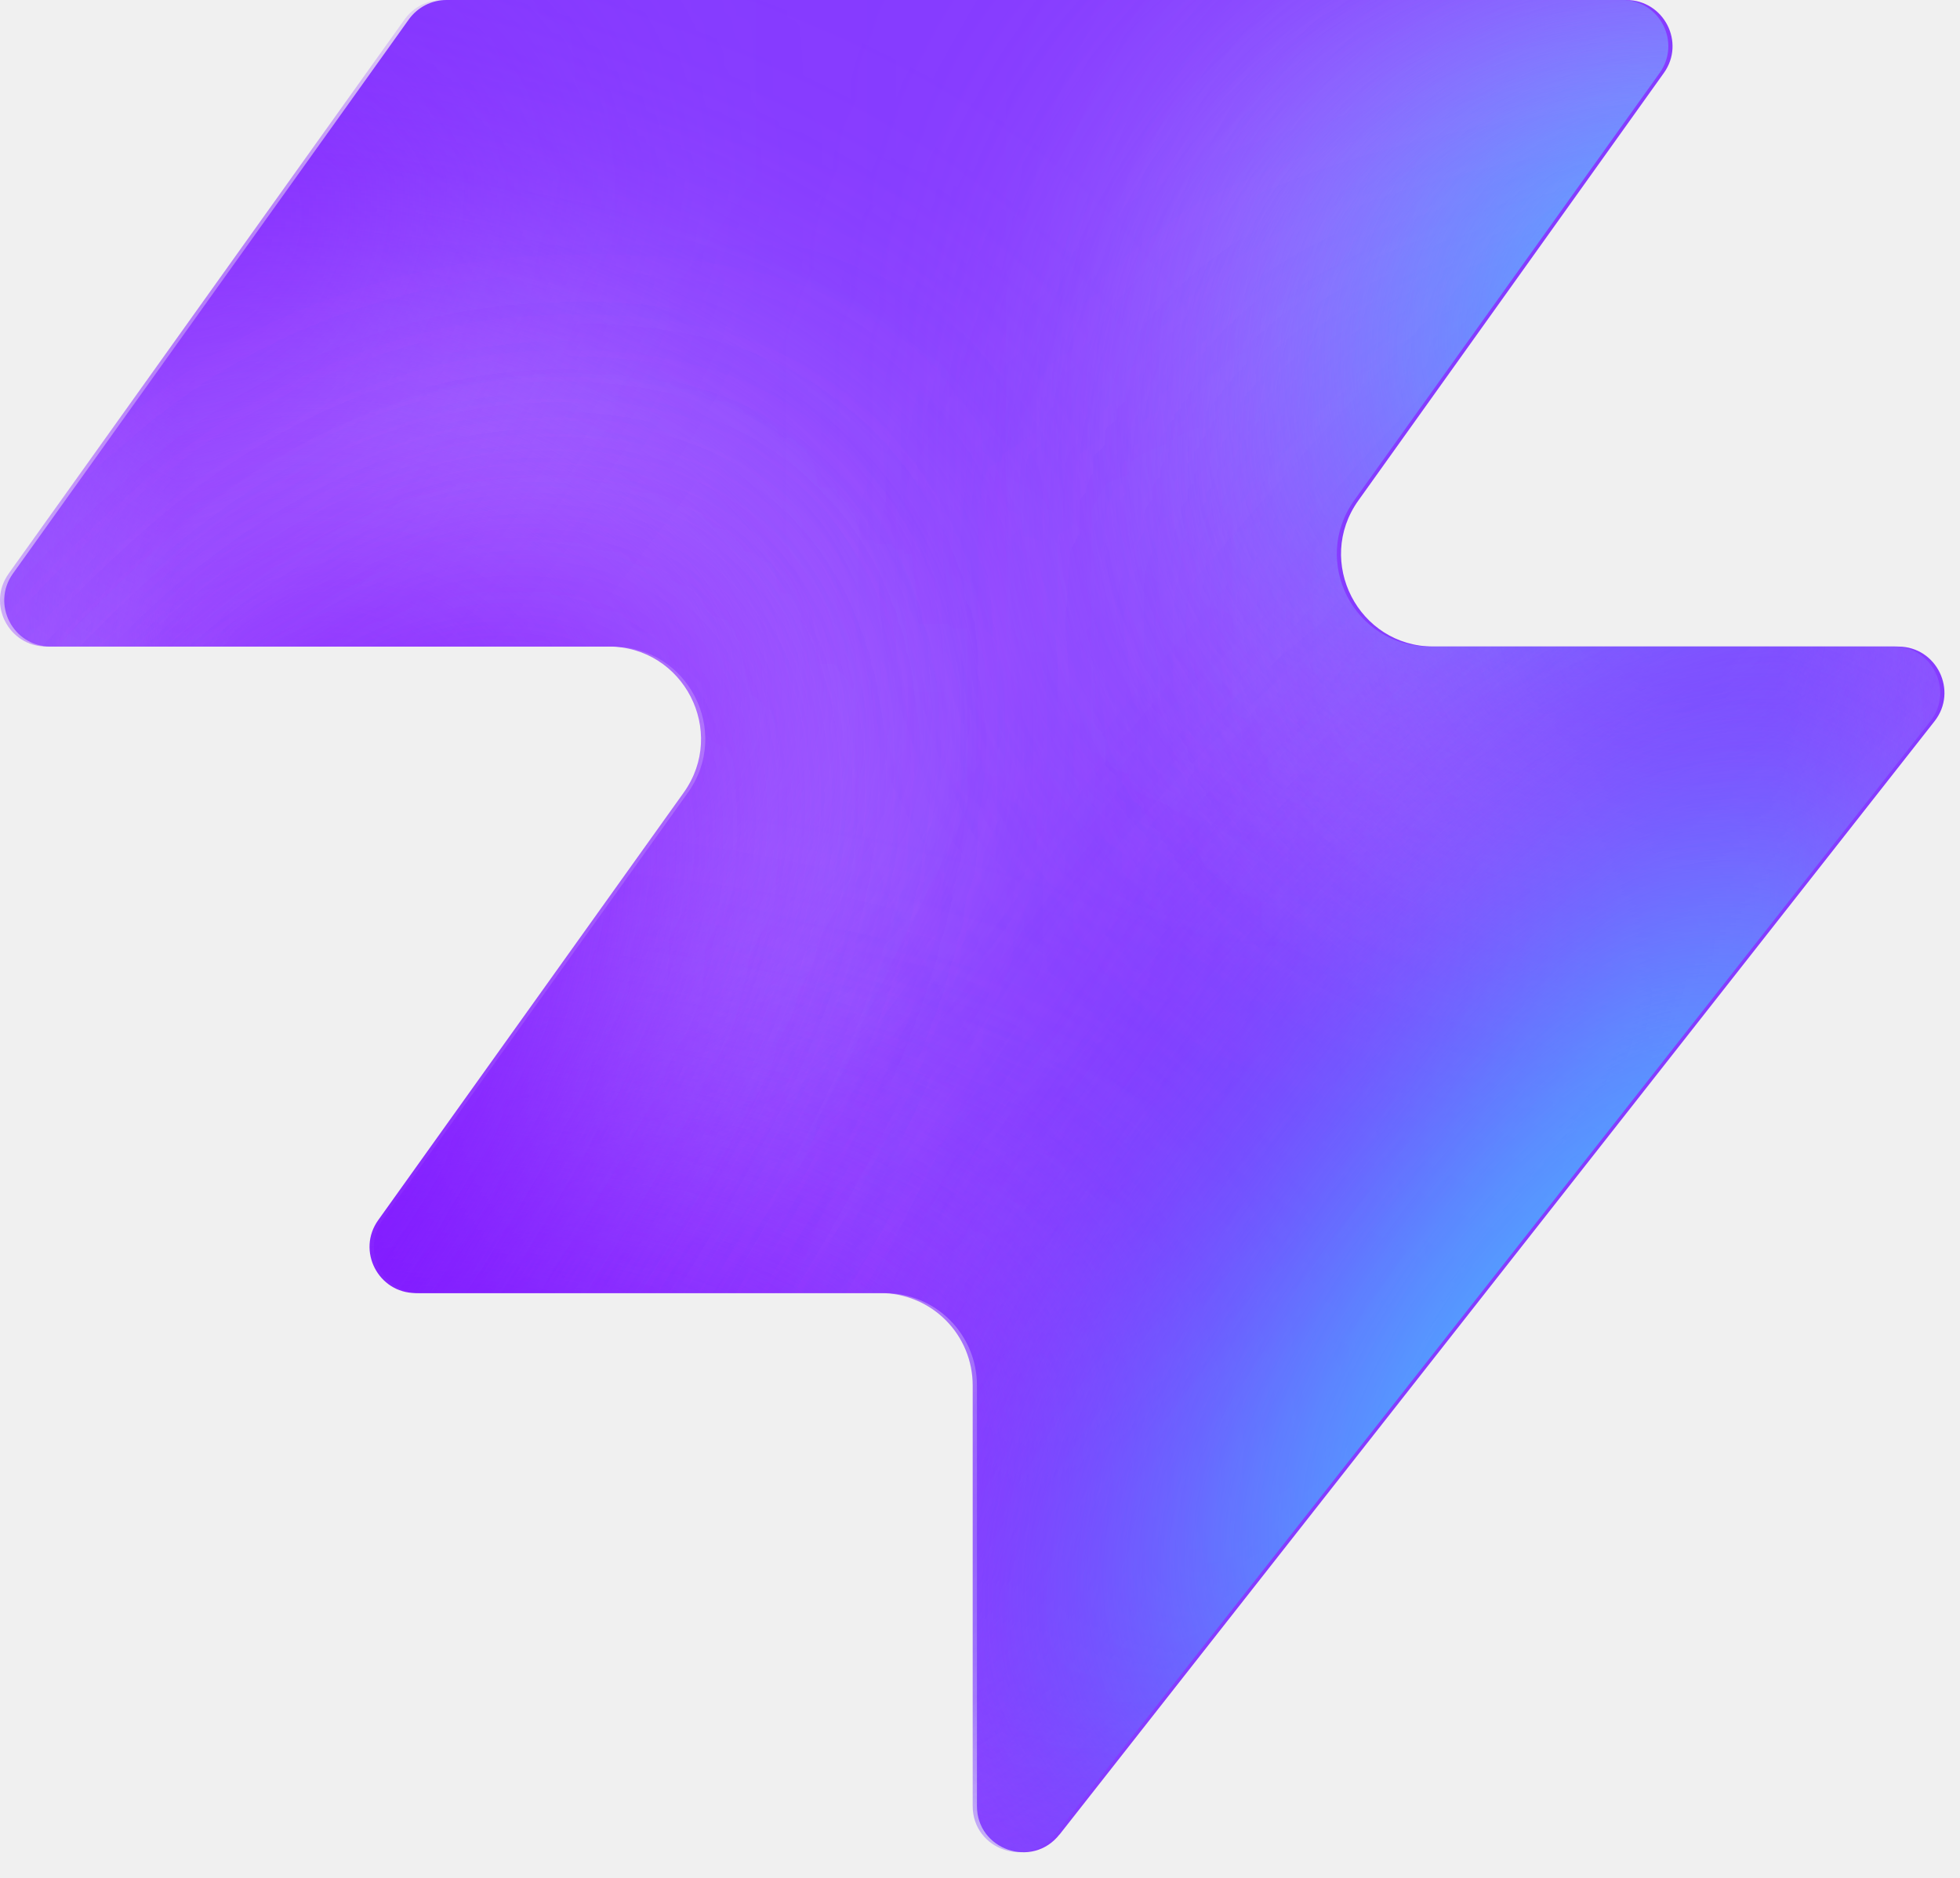
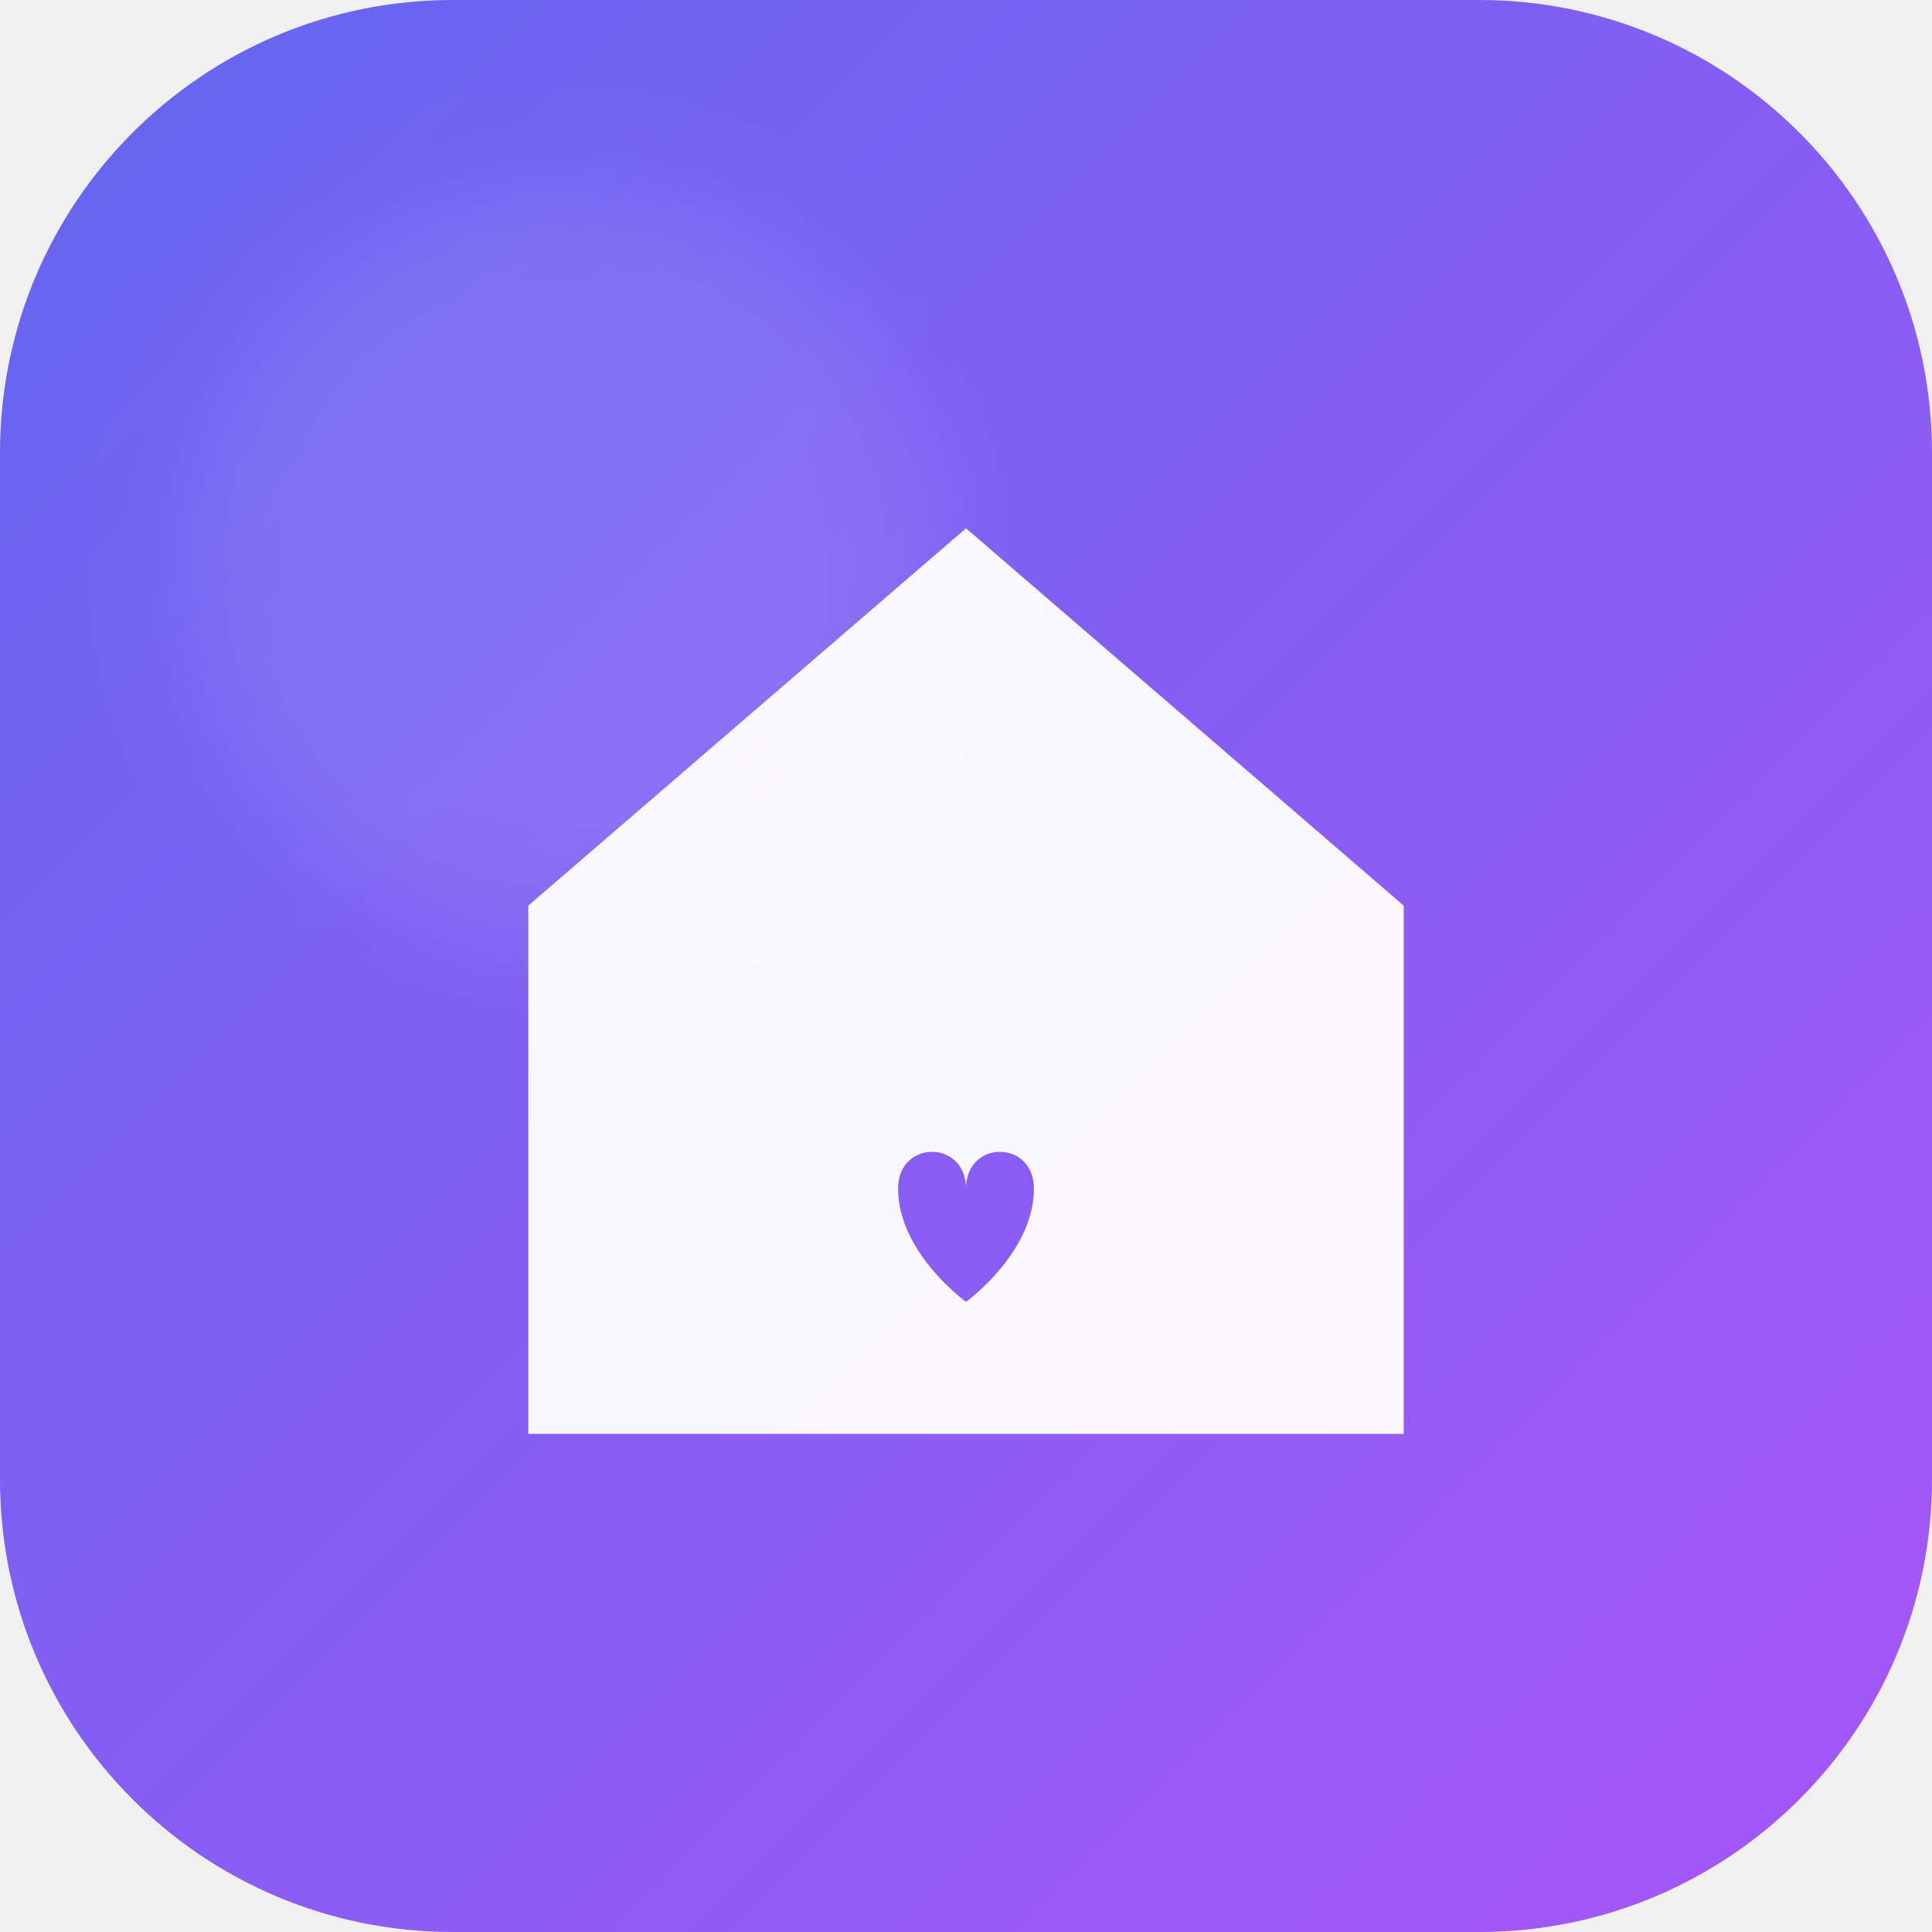
- <svg xmlns="http://www.w3.org/2000/svg" width="48" height="46" fill="none" viewBox="0 0 48 46">
-   <path fill="#863bff" d="M25.946 44.938c-.664.845-2.021.375-2.021-.698V33.937a2.26 2.26 0 0 0-2.262-2.262H10.287c-.92 0-1.456-1.04-.92-1.788l7.48-10.471c1.07-1.497 0-3.578-1.842-3.578H1.237c-.92 0-1.456-1.04-.92-1.788L10.013.474c.214-.297.556-.474.92-.474h28.894c.92 0 1.456 1.04.92 1.788l-7.48 10.471c-1.07 1.498 0 3.579 1.842 3.579h11.377c.943 0 1.473 1.088.89 1.83L25.947 44.94z" style="fill:#863bff;fill:color(display-p3 .525 .23 1);fill-opacity:1" />
-   <mask id="a" width="48" height="46" x="0" y="0" maskUnits="userSpaceOnUse" style="mask-type:alpha">
-     <path fill="#000" d="M25.842 44.938c-.664.844-2.021.375-2.021-.698V33.937a2.26 2.26 0 0 0-2.262-2.262H10.183c-.92 0-1.456-1.04-.92-1.788l7.48-10.471c1.07-1.498 0-3.579-1.842-3.579H1.133c-.92 0-1.456-1.04-.92-1.787L9.91.473c.214-.297.556-.474.92-.474h28.894c.92 0 1.456 1.04.92 1.788l-7.48 10.471c-1.07 1.498 0 3.578 1.842 3.578h11.377c.943 0 1.473 1.088.89 1.832L25.843 44.94z" style="fill:#000;fill-opacity:1" />
-   </mask>
-   <g mask="url(#a)">
-     <g filter="url(#b)">
-       <ellipse cx="5.508" cy="14.704" fill="#ede6ff" rx="5.508" ry="14.704" style="fill:#ede6ff;fill:color(display-p3 .927 .903 1);fill-opacity:1" transform="matrix(.00324 1 1 -.00324 -4.47 31.516)" />
-     </g>
-     <g filter="url(#c)">
-       <ellipse cx="10.399" cy="29.851" fill="#ede6ff" rx="10.399" ry="29.851" style="fill:#ede6ff;fill:color(display-p3 .927 .903 1);fill-opacity:1" transform="matrix(.00324 1 1 -.00324 -39.328 7.883)" />
-     </g>
-     <g filter="url(#d)">
-       <ellipse cx="5.508" cy="30.487" fill="#7e14ff" rx="5.508" ry="30.487" style="fill:#7e14ff;fill:color(display-p3 .492 .077 1);fill-opacity:1" transform="rotate(89.814 -25.913 -14.639)scale(1 -1)" />
-     </g>
-     <g filter="url(#e)">
-       <ellipse cx="5.508" cy="30.599" fill="#7e14ff" rx="5.508" ry="30.599" style="fill:#7e14ff;fill:color(display-p3 .492 .077 1);fill-opacity:1" transform="rotate(89.814 -32.644 -3.334)scale(1 -1)" />
-     </g>
-     <g filter="url(#f)">
-       <ellipse cx="5.508" cy="30.599" fill="#7e14ff" rx="5.508" ry="30.599" style="fill:#7e14ff;fill:color(display-p3 .492 .077 1);fill-opacity:1" transform="matrix(.00324 1 1 -.00324 -34.34 30.47)" />
-     </g>
-     <g filter="url(#g)">
-       <ellipse cx="14.072" cy="22.078" fill="#ede6ff" rx="14.072" ry="22.078" style="fill:#ede6ff;fill:color(display-p3 .927 .903 1);fill-opacity:1" transform="rotate(93.35 24.506 48.493)scale(-1 1)" />
-     </g>
-     <g filter="url(#h)">
-       <ellipse cx="3.47" cy="21.501" fill="#7e14ff" rx="3.47" ry="21.501" style="fill:#7e14ff;fill:color(display-p3 .492 .077 1);fill-opacity:1" transform="rotate(89.009 28.708 47.59)scale(-1 1)" />
-     </g>
-     <g filter="url(#i)">
-       <ellipse cx="3.47" cy="21.501" fill="#7e14ff" rx="3.47" ry="21.501" style="fill:#7e14ff;fill:color(display-p3 .492 .077 1);fill-opacity:1" transform="rotate(89.009 28.708 47.59)scale(-1 1)" />
-     </g>
-     <g filter="url(#j)">
-       <ellipse cx=".387" cy="8.972" fill="#7e14ff" rx="4.407" ry="29.108" style="fill:#7e14ff;fill:color(display-p3 .492 .077 1);fill-opacity:1" transform="rotate(39.51 .387 8.972)" />
-     </g>
-     <g filter="url(#k)">
-       <ellipse cx="47.523" cy="-6.092" fill="#7e14ff" rx="4.407" ry="29.108" style="fill:#7e14ff;fill:color(display-p3 .492 .077 1);fill-opacity:1" transform="rotate(37.892 47.523 -6.092)" />
-     </g>
-     <g filter="url(#l)">
-       <ellipse cx="41.412" cy="6.333" fill="#47bfff" rx="5.971" ry="9.665" style="fill:#47bfff;fill:color(display-p3 .28 .748 1);fill-opacity:1" transform="rotate(37.892 41.412 6.333)" />
-     </g>
-     <g filter="url(#m)">
-       <ellipse cx="-1.879" cy="38.332" fill="#7e14ff" rx="4.407" ry="29.108" style="fill:#7e14ff;fill:color(display-p3 .492 .077 1);fill-opacity:1" transform="rotate(37.892 -1.88 38.332)" />
-     </g>
-     <g filter="url(#n)">
-       <ellipse cx="-1.879" cy="38.332" fill="#7e14ff" rx="4.407" ry="29.108" style="fill:#7e14ff;fill:color(display-p3 .492 .077 1);fill-opacity:1" transform="rotate(37.892 -1.88 38.332)" />
-     </g>
-     <g filter="url(#o)">
-       <ellipse cx="35.651" cy="29.907" fill="#7e14ff" rx="4.407" ry="29.108" style="fill:#7e14ff;fill:color(display-p3 .492 .077 1);fill-opacity:1" transform="rotate(37.892 35.651 29.907)" />
-     </g>
-     <g filter="url(#p)">
-       <ellipse cx="38.418" cy="32.4" fill="#47bfff" rx="5.971" ry="15.297" style="fill:#47bfff;fill:color(display-p3 .28 .748 1);fill-opacity:1" transform="rotate(37.892 38.418 32.4)" />
-     </g>
-   </g>
+ <svg xmlns="http://www.w3.org/2000/svg" viewBox="0 0 512 512">
  <defs>
-     <filter id="b" width="60.045" height="41.654" x="-19.77" y="16.149" color-interpolation-filters="sRGB" filterUnits="userSpaceOnUse">
-       <feFlood flood-opacity="0" result="BackgroundImageFix" />
-       <feBlend in="SourceGraphic" in2="BackgroundImageFix" result="shape" />
-       <feGaussianBlur result="effect1_foregroundBlur_2002_17158" stdDeviation="7.659" />
-     </filter>
-     <filter id="c" width="90.34" height="51.437" x="-54.613" y="-7.533" color-interpolation-filters="sRGB" filterUnits="userSpaceOnUse">
-       <feFlood flood-opacity="0" result="BackgroundImageFix" />
-       <feBlend in="SourceGraphic" in2="BackgroundImageFix" result="shape" />
-       <feGaussianBlur result="effect1_foregroundBlur_2002_17158" stdDeviation="7.659" />
-     </filter>
-     <filter id="d" width="79.355" height="29.4" x="-49.64" y="2.03" color-interpolation-filters="sRGB" filterUnits="userSpaceOnUse">
-       <feFlood flood-opacity="0" result="BackgroundImageFix" />
-       <feBlend in="SourceGraphic" in2="BackgroundImageFix" result="shape" />
-       <feGaussianBlur result="effect1_foregroundBlur_2002_17158" stdDeviation="4.596" />
-     </filter>
-     <filter id="e" width="79.579" height="29.4" x="-45.045" y="20.029" color-interpolation-filters="sRGB" filterUnits="userSpaceOnUse">
-       <feFlood flood-opacity="0" result="BackgroundImageFix" />
-       <feBlend in="SourceGraphic" in2="BackgroundImageFix" result="shape" />
-       <feGaussianBlur result="effect1_foregroundBlur_2002_17158" stdDeviation="4.596" />
-     </filter>
-     <filter id="f" width="79.579" height="29.4" x="-43.513" y="21.178" color-interpolation-filters="sRGB" filterUnits="userSpaceOnUse">
-       <feFlood flood-opacity="0" result="BackgroundImageFix" />
-       <feBlend in="SourceGraphic" in2="BackgroundImageFix" result="shape" />
-       <feGaussianBlur result="effect1_foregroundBlur_2002_17158" stdDeviation="4.596" />
-     </filter>
-     <filter id="g" width="74.749" height="58.852" x="15.756" y="-17.901" color-interpolation-filters="sRGB" filterUnits="userSpaceOnUse">
-       <feFlood flood-opacity="0" result="BackgroundImageFix" />
-       <feBlend in="SourceGraphic" in2="BackgroundImageFix" result="shape" />
-       <feGaussianBlur result="effect1_foregroundBlur_2002_17158" stdDeviation="7.659" />
-     </filter>
-     <filter id="h" width="61.377" height="25.362" x="23.548" y="2.284" color-interpolation-filters="sRGB" filterUnits="userSpaceOnUse">
-       <feFlood flood-opacity="0" result="BackgroundImageFix" />
-       <feBlend in="SourceGraphic" in2="BackgroundImageFix" result="shape" />
-       <feGaussianBlur result="effect1_foregroundBlur_2002_17158" stdDeviation="4.596" />
-     </filter>
-     <filter id="i" width="61.377" height="25.362" x="23.548" y="2.284" color-interpolation-filters="sRGB" filterUnits="userSpaceOnUse">
-       <feFlood flood-opacity="0" result="BackgroundImageFix" />
-       <feBlend in="SourceGraphic" in2="BackgroundImageFix" result="shape" />
-       <feGaussianBlur result="effect1_foregroundBlur_2002_17158" stdDeviation="4.596" />
-     </filter>
-     <filter id="j" width="56.045" height="63.649" x="-27.636" y="-22.853" color-interpolation-filters="sRGB" filterUnits="userSpaceOnUse">
-       <feFlood flood-opacity="0" result="BackgroundImageFix" />
-       <feBlend in="SourceGraphic" in2="BackgroundImageFix" result="shape" />
-       <feGaussianBlur result="effect1_foregroundBlur_2002_17158" stdDeviation="4.596" />
-     </filter>
-     <filter id="k" width="54.814" height="64.646" x="20.116" y="-38.415" color-interpolation-filters="sRGB" filterUnits="userSpaceOnUse">
-       <feFlood flood-opacity="0" result="BackgroundImageFix" />
-       <feBlend in="SourceGraphic" in2="BackgroundImageFix" result="shape" />
-       <feGaussianBlur result="effect1_foregroundBlur_2002_17158" stdDeviation="4.596" />
-     </filter>
-     <filter id="l" width="33.541" height="35.313" x="24.641" y="-11.323" color-interpolation-filters="sRGB" filterUnits="userSpaceOnUse">
-       <feFlood flood-opacity="0" result="BackgroundImageFix" />
-       <feBlend in="SourceGraphic" in2="BackgroundImageFix" result="shape" />
-       <feGaussianBlur result="effect1_foregroundBlur_2002_17158" stdDeviation="4.596" />
-     </filter>
-     <filter id="m" width="54.814" height="64.646" x="-29.286" y="6.009" color-interpolation-filters="sRGB" filterUnits="userSpaceOnUse">
-       <feFlood flood-opacity="0" result="BackgroundImageFix" />
-       <feBlend in="SourceGraphic" in2="BackgroundImageFix" result="shape" />
-       <feGaussianBlur result="effect1_foregroundBlur_2002_17158" stdDeviation="4.596" />
-     </filter>
-     <filter id="n" width="54.814" height="64.646" x="-29.286" y="6.009" color-interpolation-filters="sRGB" filterUnits="userSpaceOnUse">
-       <feFlood flood-opacity="0" result="BackgroundImageFix" />
-       <feBlend in="SourceGraphic" in2="BackgroundImageFix" result="shape" />
-       <feGaussianBlur result="effect1_foregroundBlur_2002_17158" stdDeviation="4.596" />
-     </filter>
-     <filter id="o" width="54.814" height="64.646" x="8.244" y="-2.416" color-interpolation-filters="sRGB" filterUnits="userSpaceOnUse">
-       <feFlood flood-opacity="0" result="BackgroundImageFix" />
-       <feBlend in="SourceGraphic" in2="BackgroundImageFix" result="shape" />
-       <feGaussianBlur result="effect1_foregroundBlur_2002_17158" stdDeviation="4.596" />
-     </filter>
-     <filter id="p" width="39.409" height="43.623" x="18.713" y="10.588" color-interpolation-filters="sRGB" filterUnits="userSpaceOnUse">
-       <feFlood flood-opacity="0" result="BackgroundImageFix" />
-       <feBlend in="SourceGraphic" in2="BackgroundImageFix" result="shape" />
-       <feGaussianBlur result="effect1_foregroundBlur_2002_17158" stdDeviation="4.596" />
+     <linearGradient id="bg" x1="0" y1="0" x2="512" y2="512" gradientUnits="userSpaceOnUse">
+       <stop offset="0" stop-color="#6366f1" />
+       <stop offset="1" stop-color="#a855f7" />
+     </linearGradient>
+     <filter id="blur" x="-20%" y="-20%" width="140%" height="140%">
+       <feGaussianBlur stdDeviation="15" />
    </filter>
  </defs>
+   <rect width="512" height="512" rx="120" fill="url(#bg)" />
+   <circle cx="150" cy="150" r="100" fill="white" opacity="0.1" filter="url(#blur)" />
+   <path d="M256 140 L140 240 V380 H372 V240 L256 140Z" fill="white" fill-opacity="0.95" />
+   <path d="M256 315 C256 302 238 302 238 315 C238 332 256 345 256 345 C256 345 274 332 274 315 C274 302 256 302 256 315Z" fill="url(#bg)" />
</svg>
